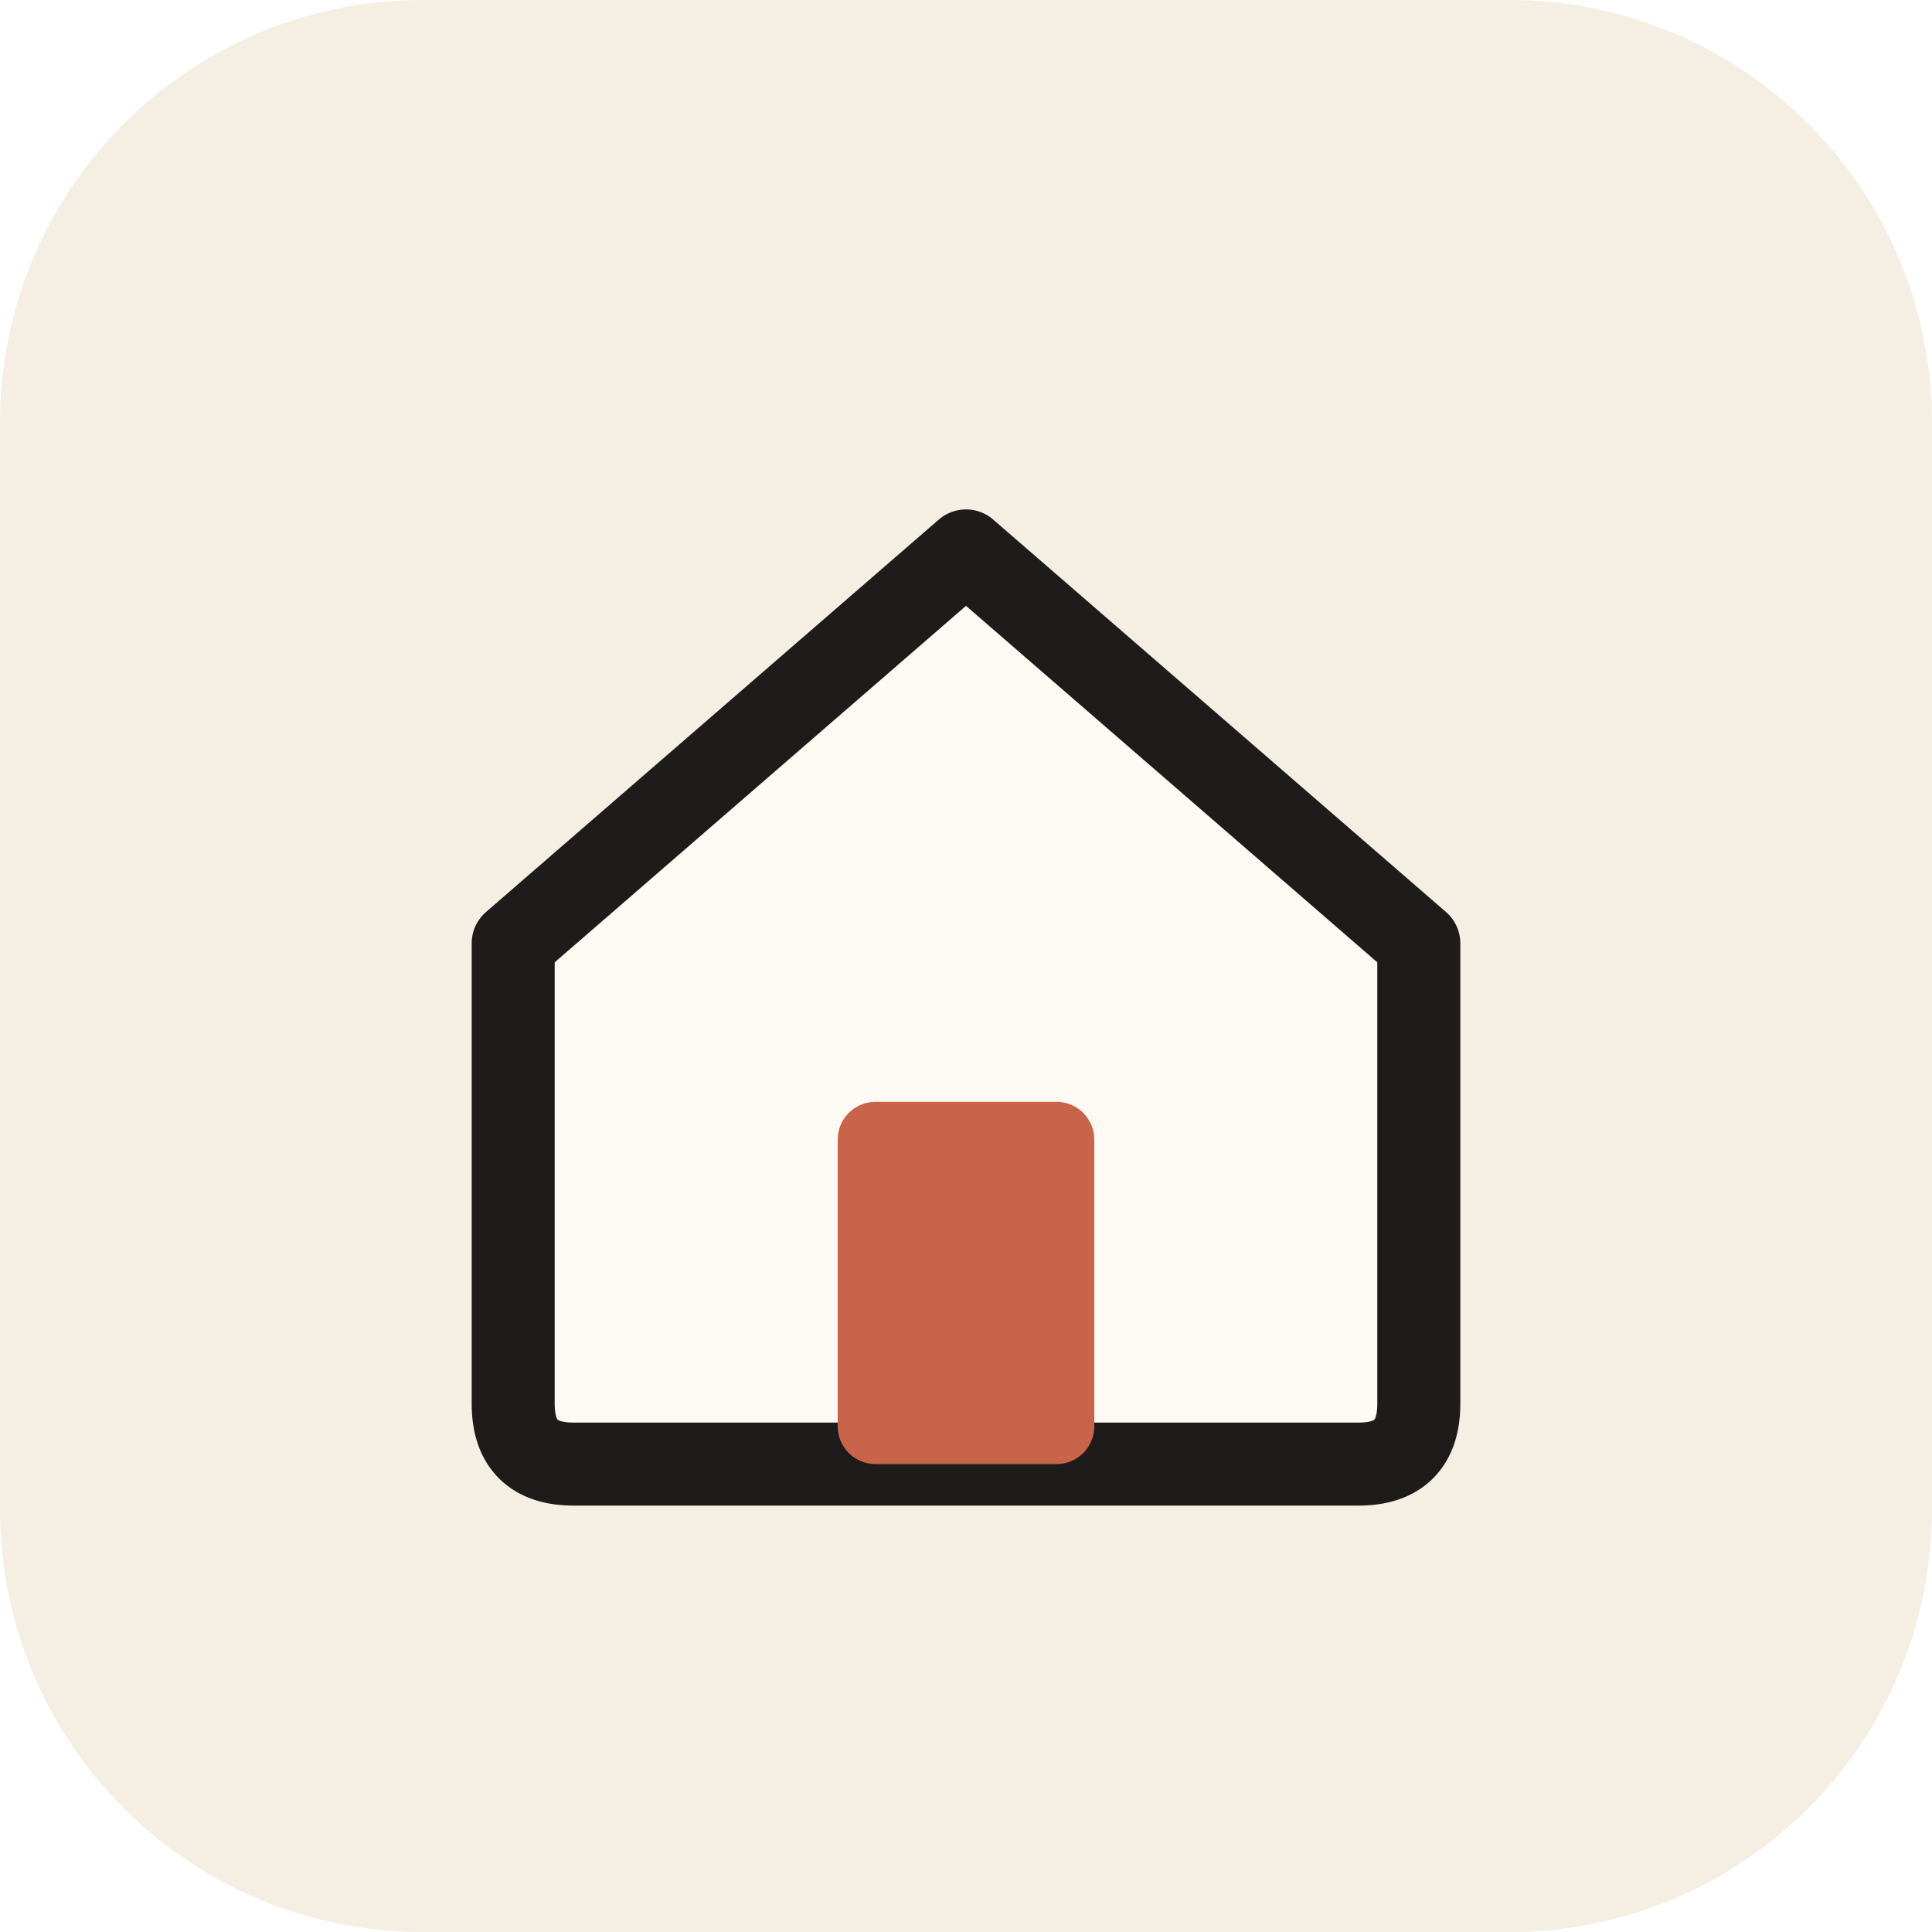
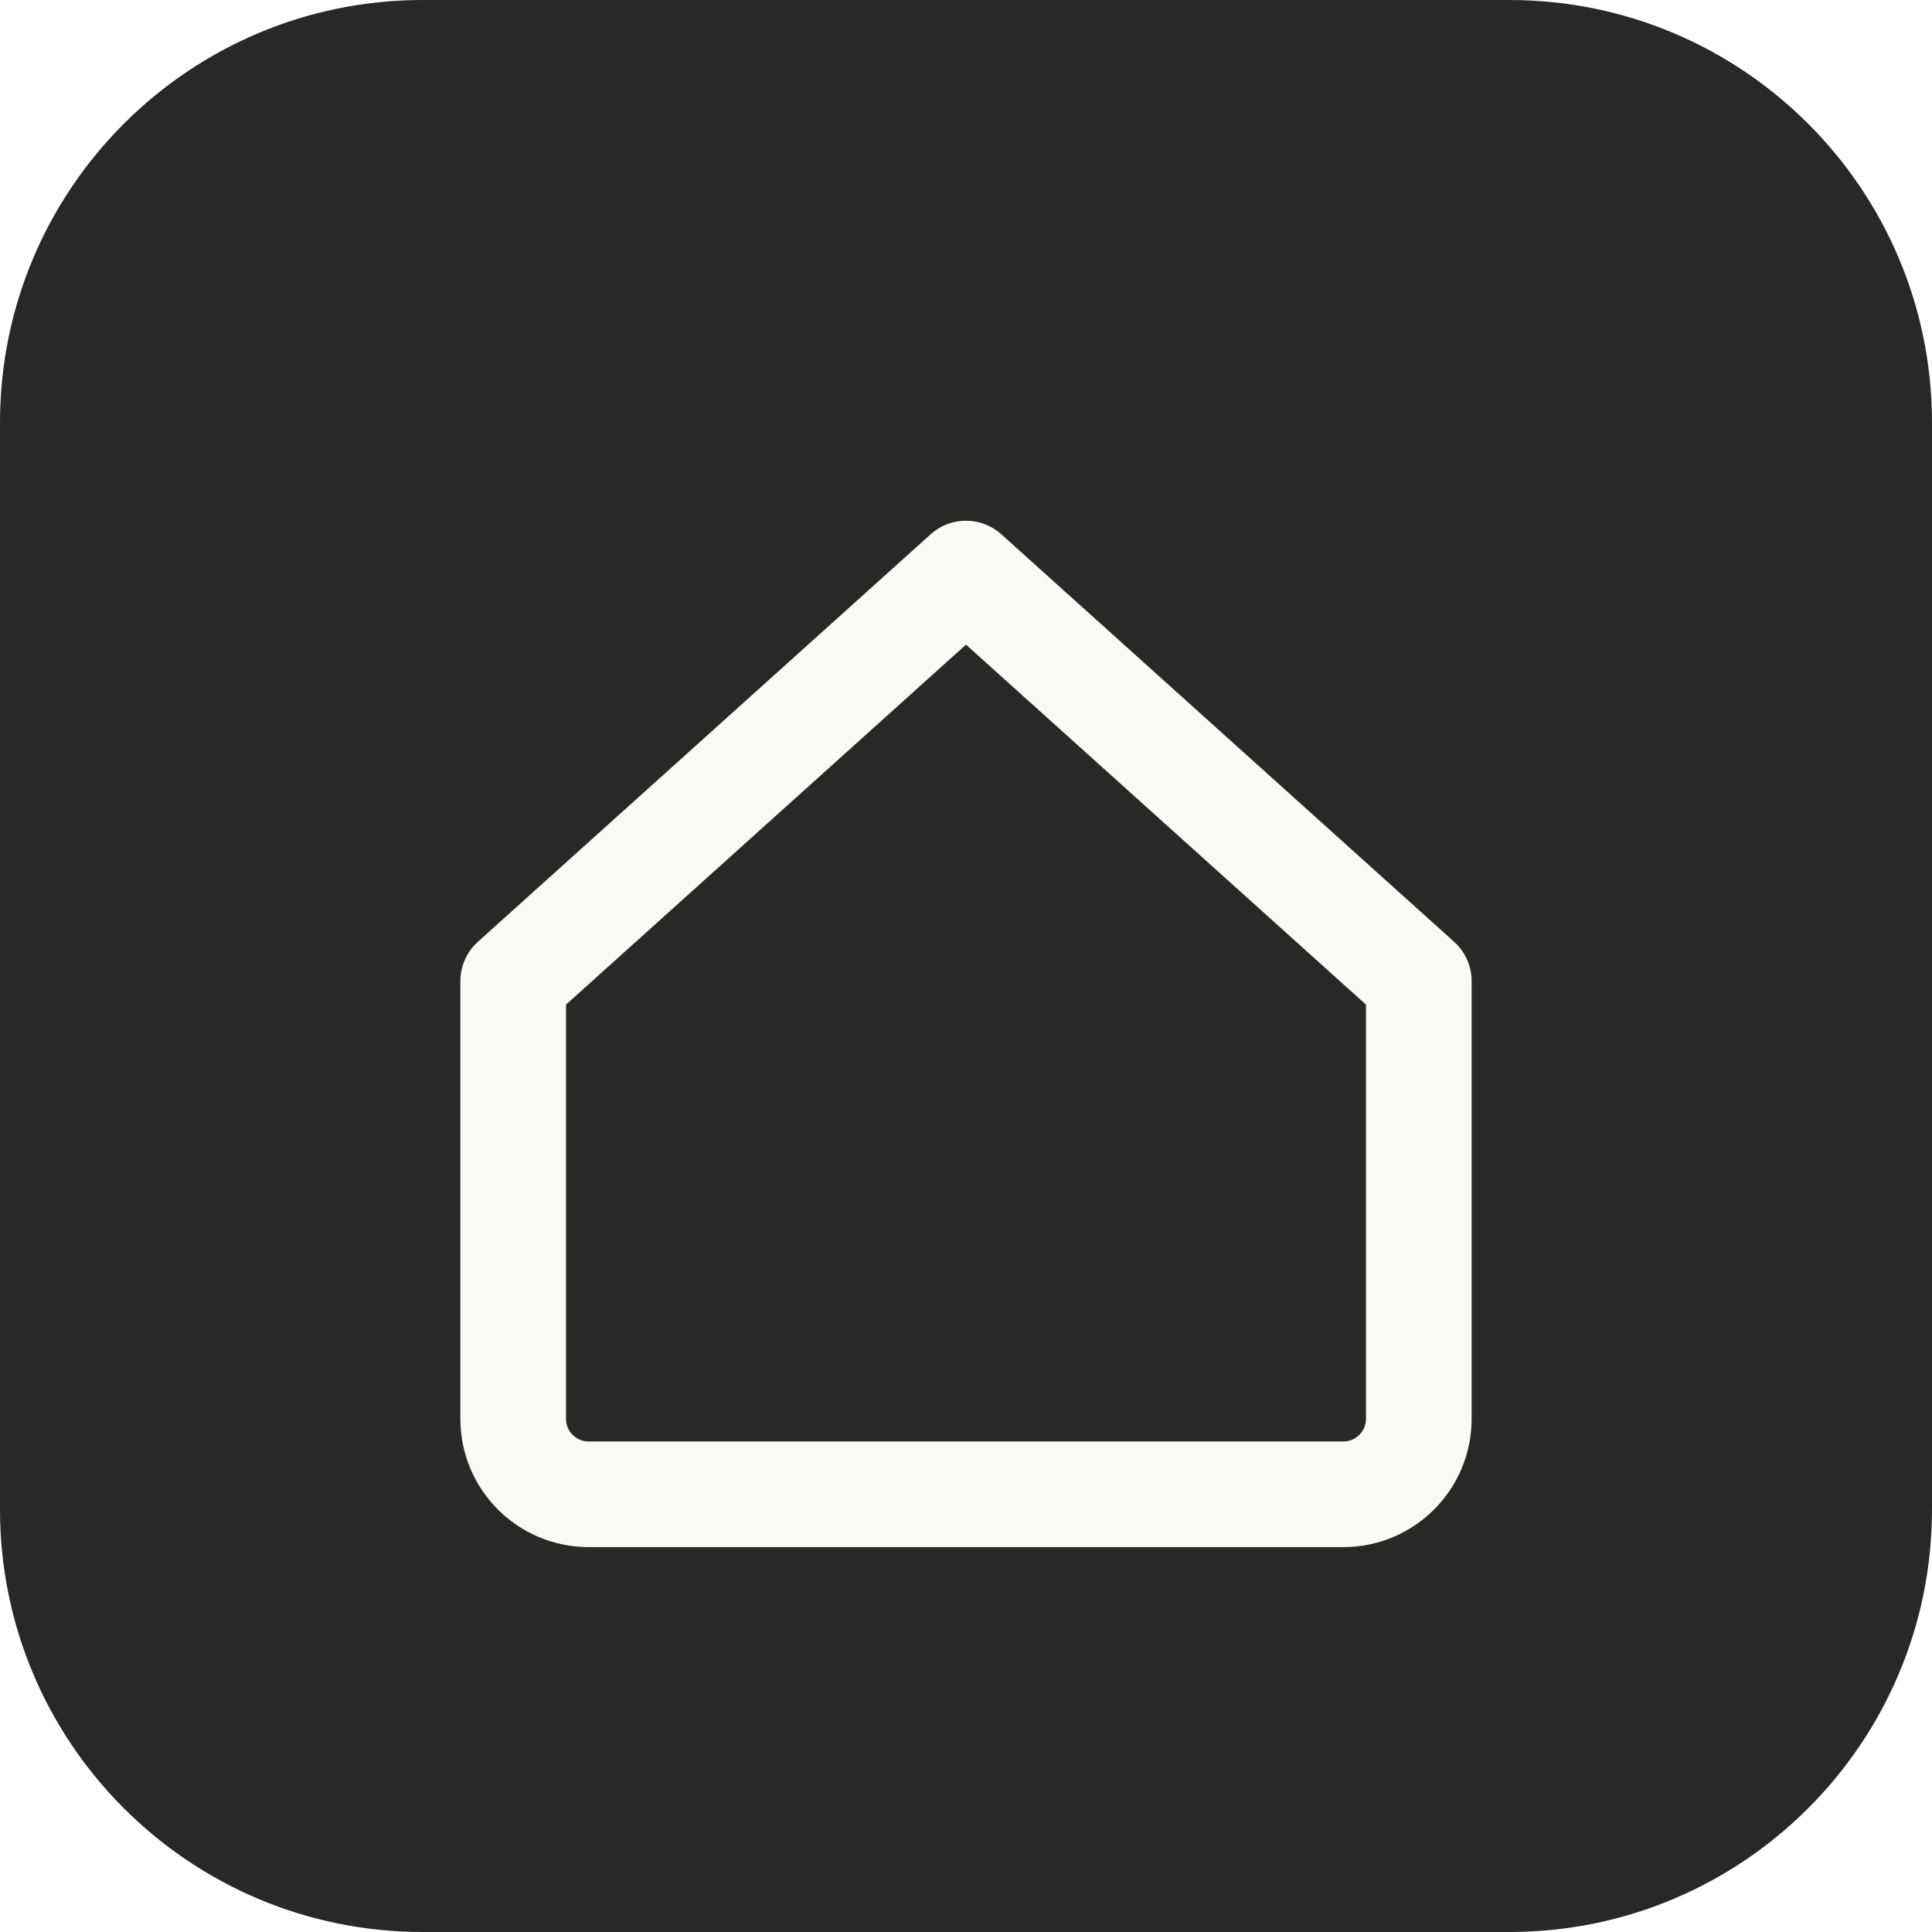
- <svg xmlns="http://www.w3.org/2000/svg" viewBox="0 0 512 512" width="512" height="512">
-   <rect x="0" y="0" width="512" height="512" rx="112" fill="#F4EEE3" />
-   <path d="M136 250 L256 146 L376 250 L376 372 Q376 388 360 388 L152 388 Q136 388 136 372 Z" fill="#FDFAF3" stroke="#1D1C1A" stroke-width="22" stroke-linejoin="round" />
-   <rect x="222" y="292" width="68" height="96" rx="10" fill="#C8644A" />
+ <svg xmlns="http://www.w3.org/2000/svg" viewBox="0 0 512 512">
+   <rect width="512" height="512" rx="112" fill="#2a2826" />
+   <path d="M136 260 256 152l120 108v116a20 20 0 0 1-20 20H156a20 20 0 0 1-20-20Z" fill="none" stroke="#fbf9f5" stroke-width="28" stroke-linejoin="round" />
</svg>
